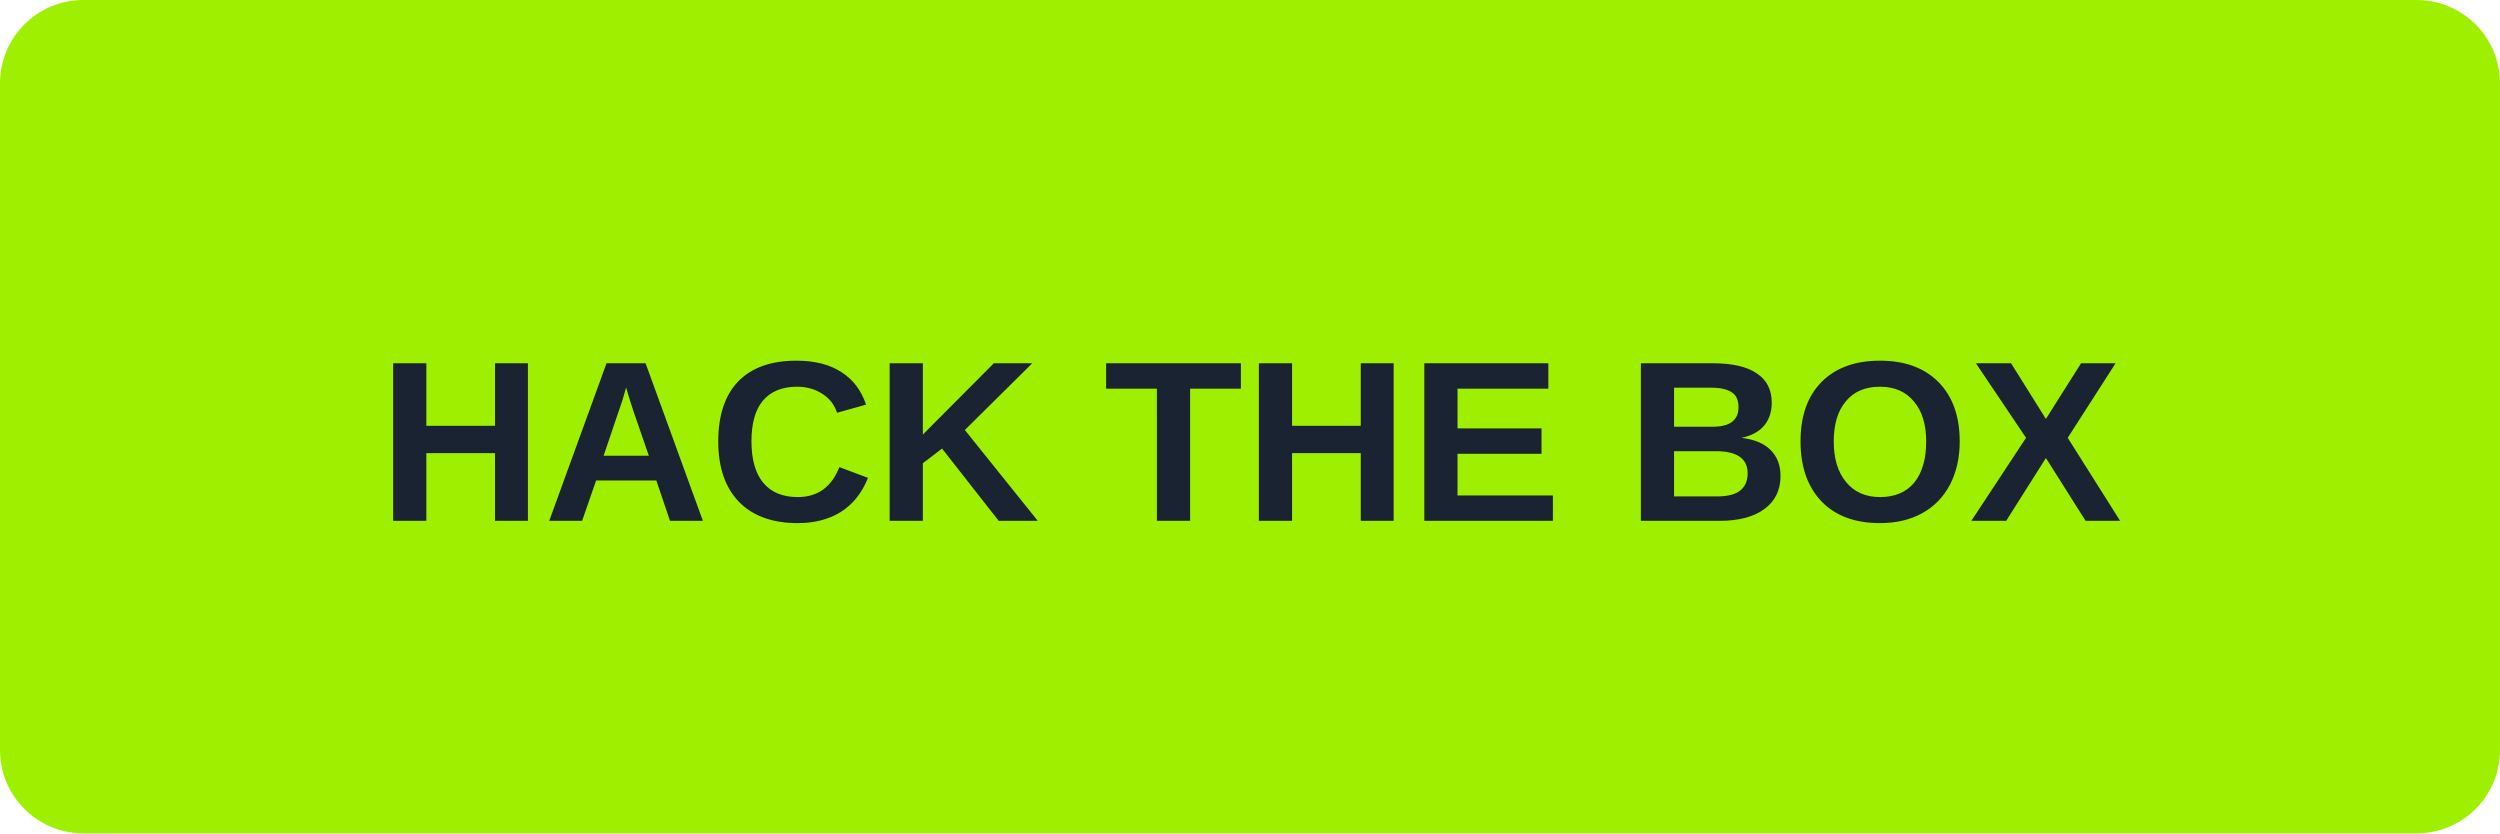
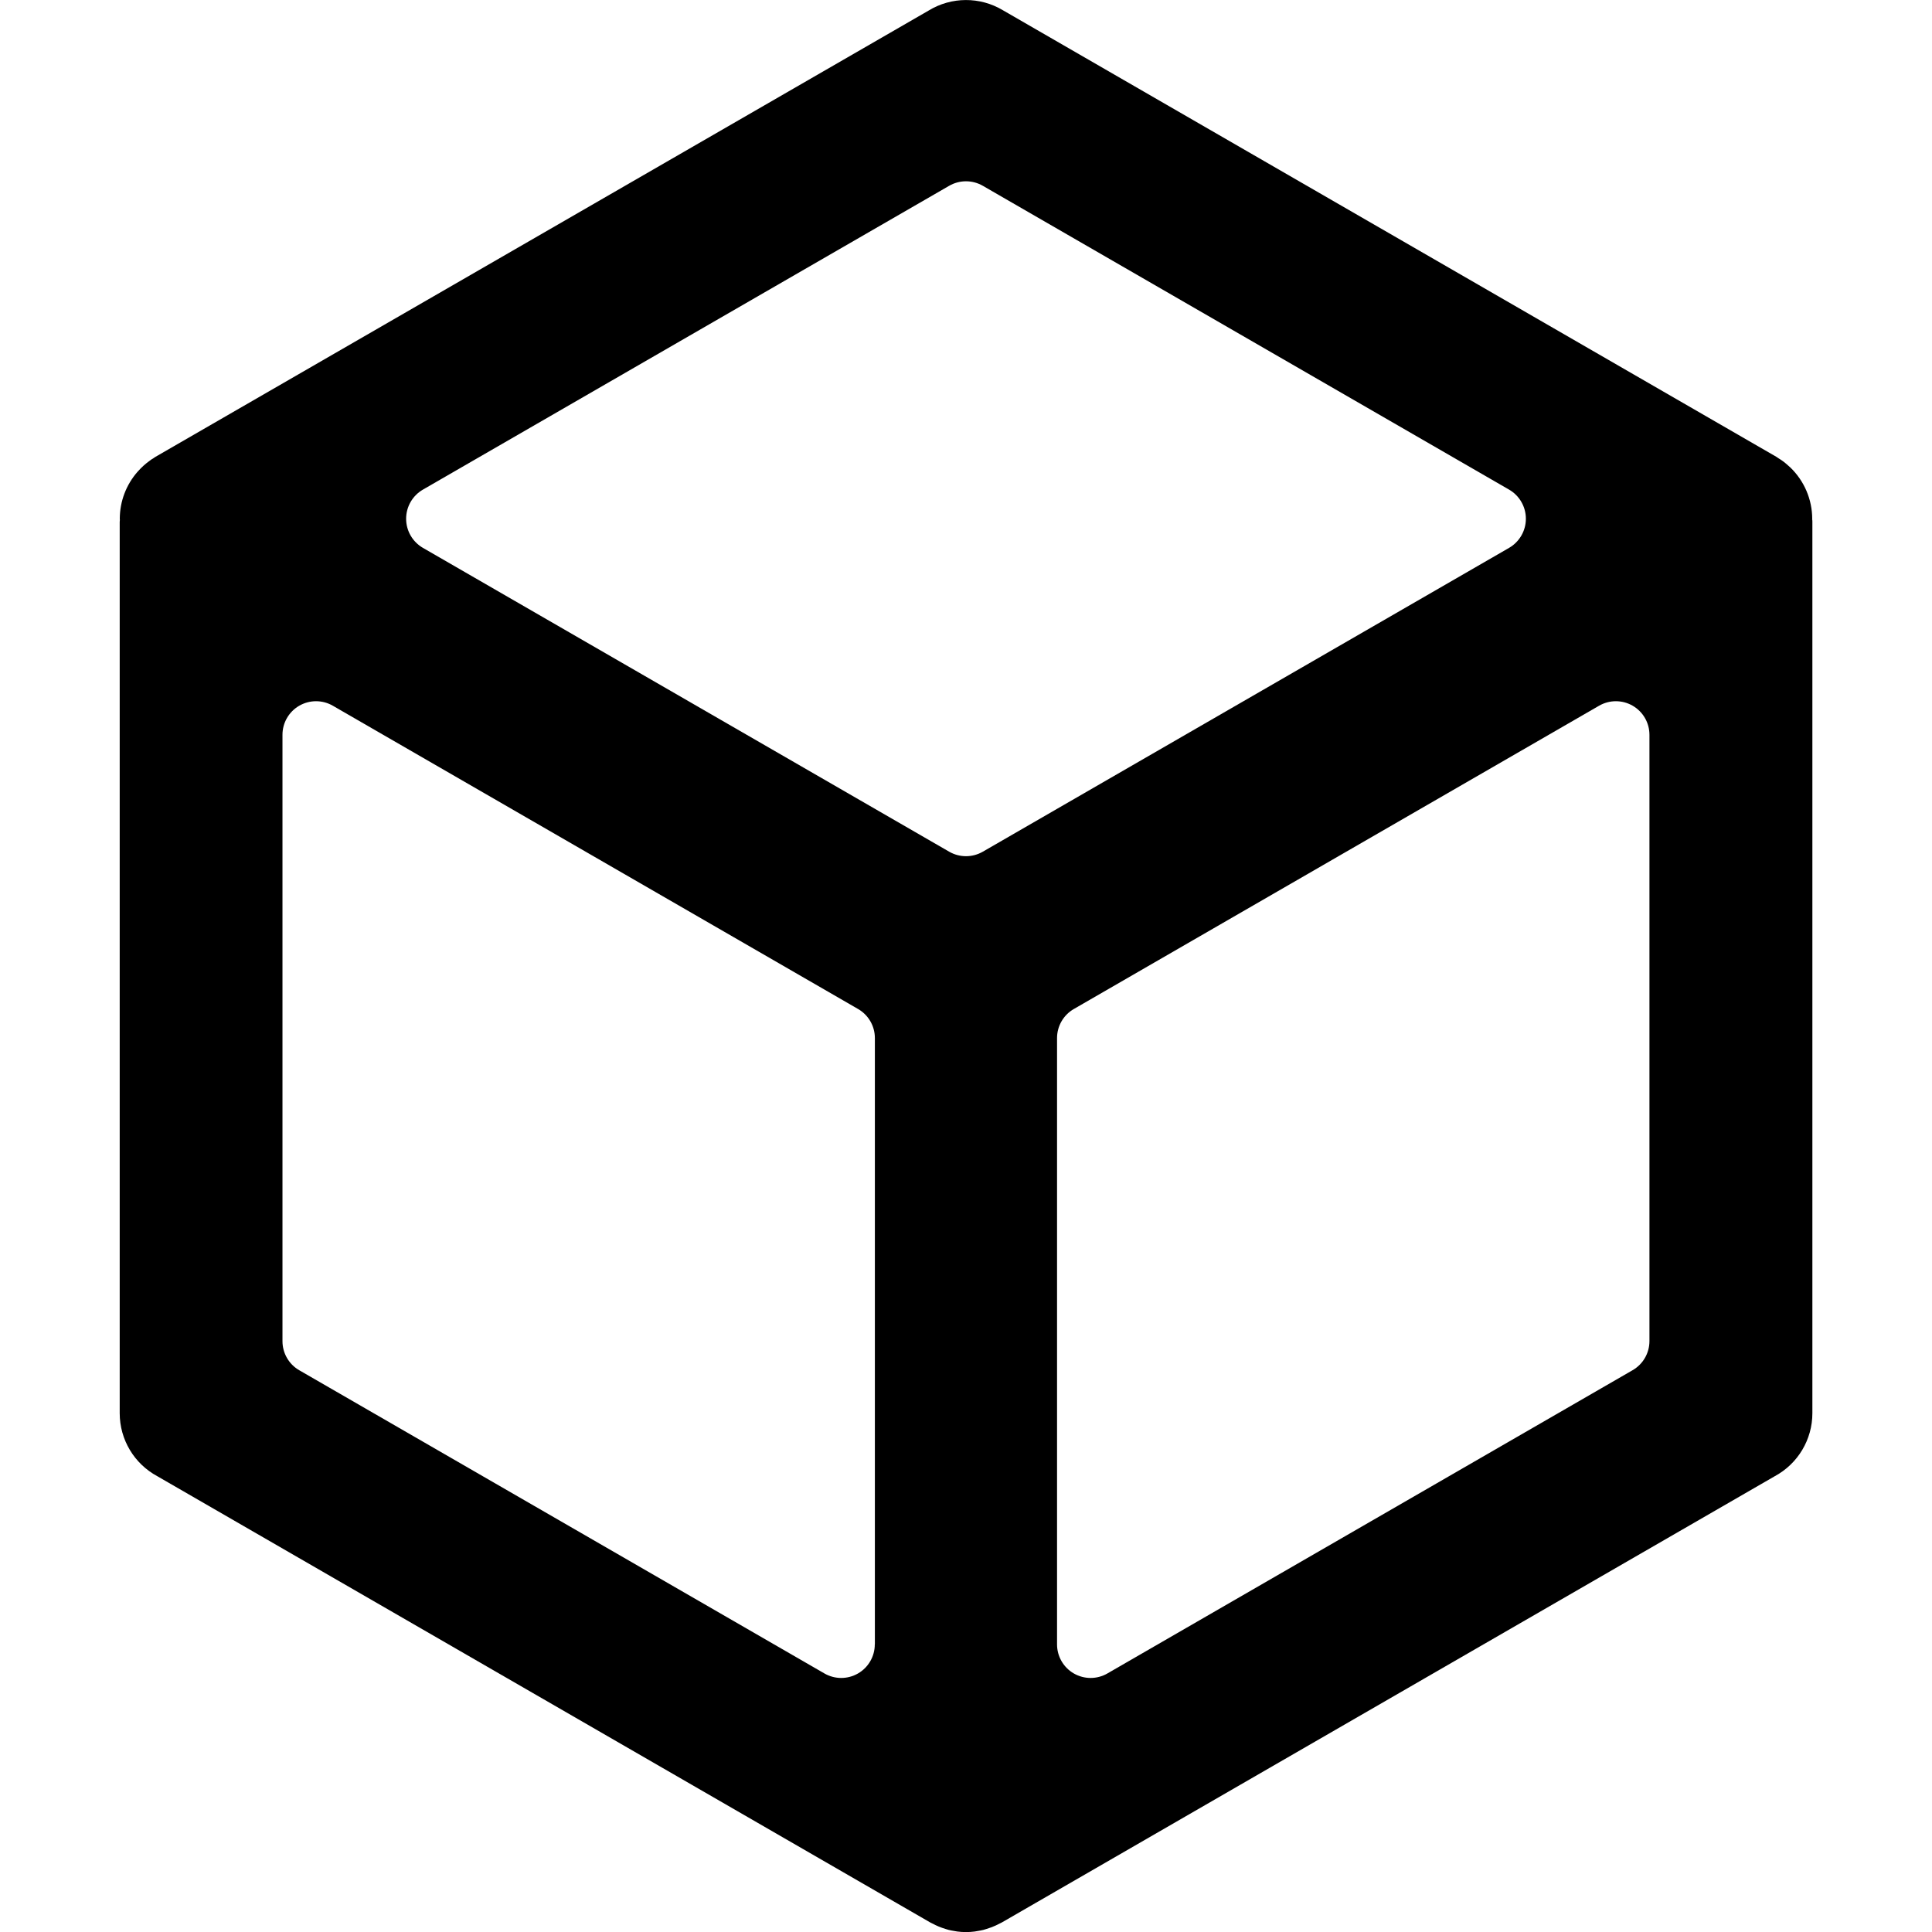
- <svg xmlns="http://www.w3.org/2000/svg" viewBox="0 0 120 40" fill="none">
-   <rect width="120" height="40" rx="4" fill="#9FEF00" />
-   <text x="60" y="25" text-anchor="middle" font-family="Arial Black, Arial, sans-serif" font-weight="900" font-size="11" fill="#1A2332">HACK THE BOX</text>
+ <svg xmlns="http://www.w3.org/2000/svg" fill="#000000" role="img" viewBox="0 0 24 24">
+   <path d="m22.511 6.457.001-.012a.888.888 0 0 0-.272-.638c-.008-.008-.018-.015-.027-.024-.019-.017-.037-.033-.057-.048-.019-.015-.04-.028-.061-.041-.01-.006-.018-.013-.028-.019L12.458.127a.891.891 0 0 0-.922.004L1.933 5.674c-.011.006-.02.014-.031.021-.007.005-.015.008-.022.013-.007.005-.013.011-.02.015a.877.877 0 0 0-.147.133l-.003.003a.887.887 0 0 0-.222.585l.001.014c-0.0.009-.002.018-.002.026v11.071c0 .328.18.629.469.784l9.599 5.542c.008.004.016.007.024.012a.875.875 0 0 0 .166.069c.013.004.027.008.04.012a.879.879 0 0 0 .072.014c.012.002.023.004.035.006a.835.835 0 0 0 .216 0c.012-.002.023-.004.035-.006a.9.9 0 0 0 .072-.014c.013-.003.027-.008.04-.012a.895.895 0 0 0 .065-.022.913.913 0 0 0 .102-.047c.008-.004.016-.007.024-.012l9.599-5.542a.889.889 0 0 0 .469-.784V6.478c0-.007-.001-.014-.001-.021zM5.254 6.082l6.537-3.774a.418.418 0 0 1 .418 0l6.537 3.774a.418.418 0 0 1 0 .724l-6.537 3.774a.418.418 0 0 1-.418 0l-6.537-3.774a.418.418 0 0 1 0-.724zm5.613 14.345a.417.417 0 0 1-.626.361L3.718 17.022a.417.417 0 0 1-.209-.361V9.128a.417.417 0 0 1 .626-.361l6.524 3.767a.417.417 0 0 1 .209.361v7.532zm9.623-3.767a.417.417 0 0 1-.209.361l-6.524 3.767a.417.417 0 0 1-.626-.361v-7.532c0-.149.08-.287.209-.361l6.524-3.767a.417.417 0 0 1 .626.361v7.533z" />
</svg>
